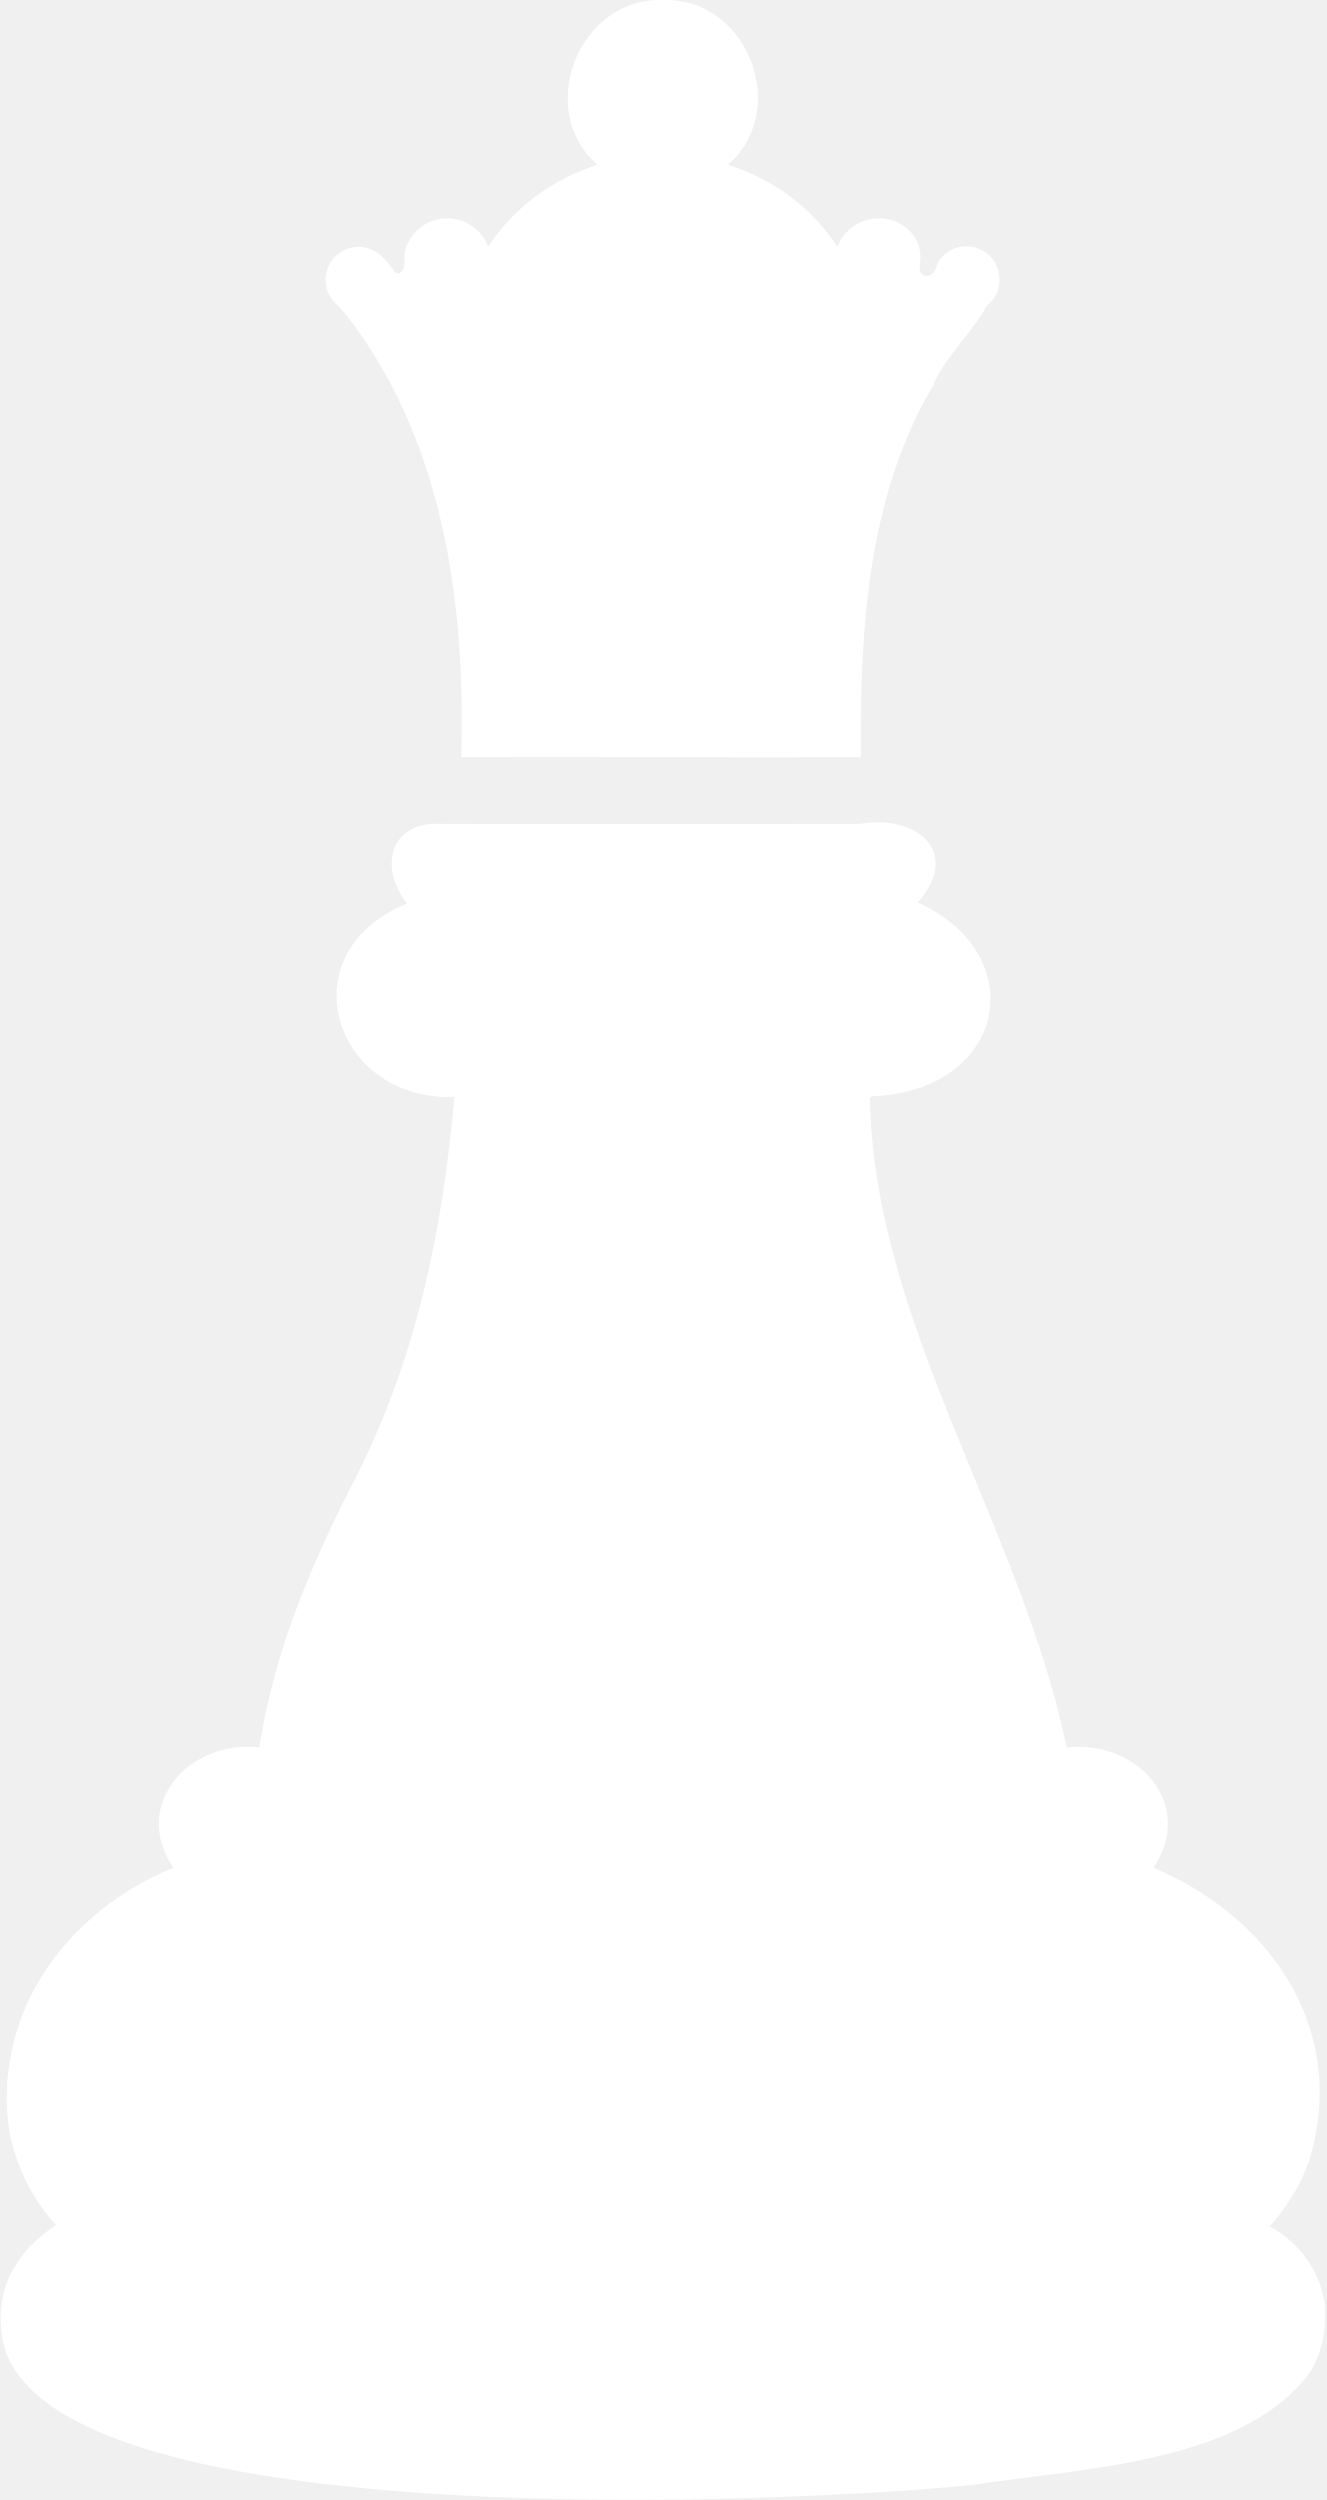
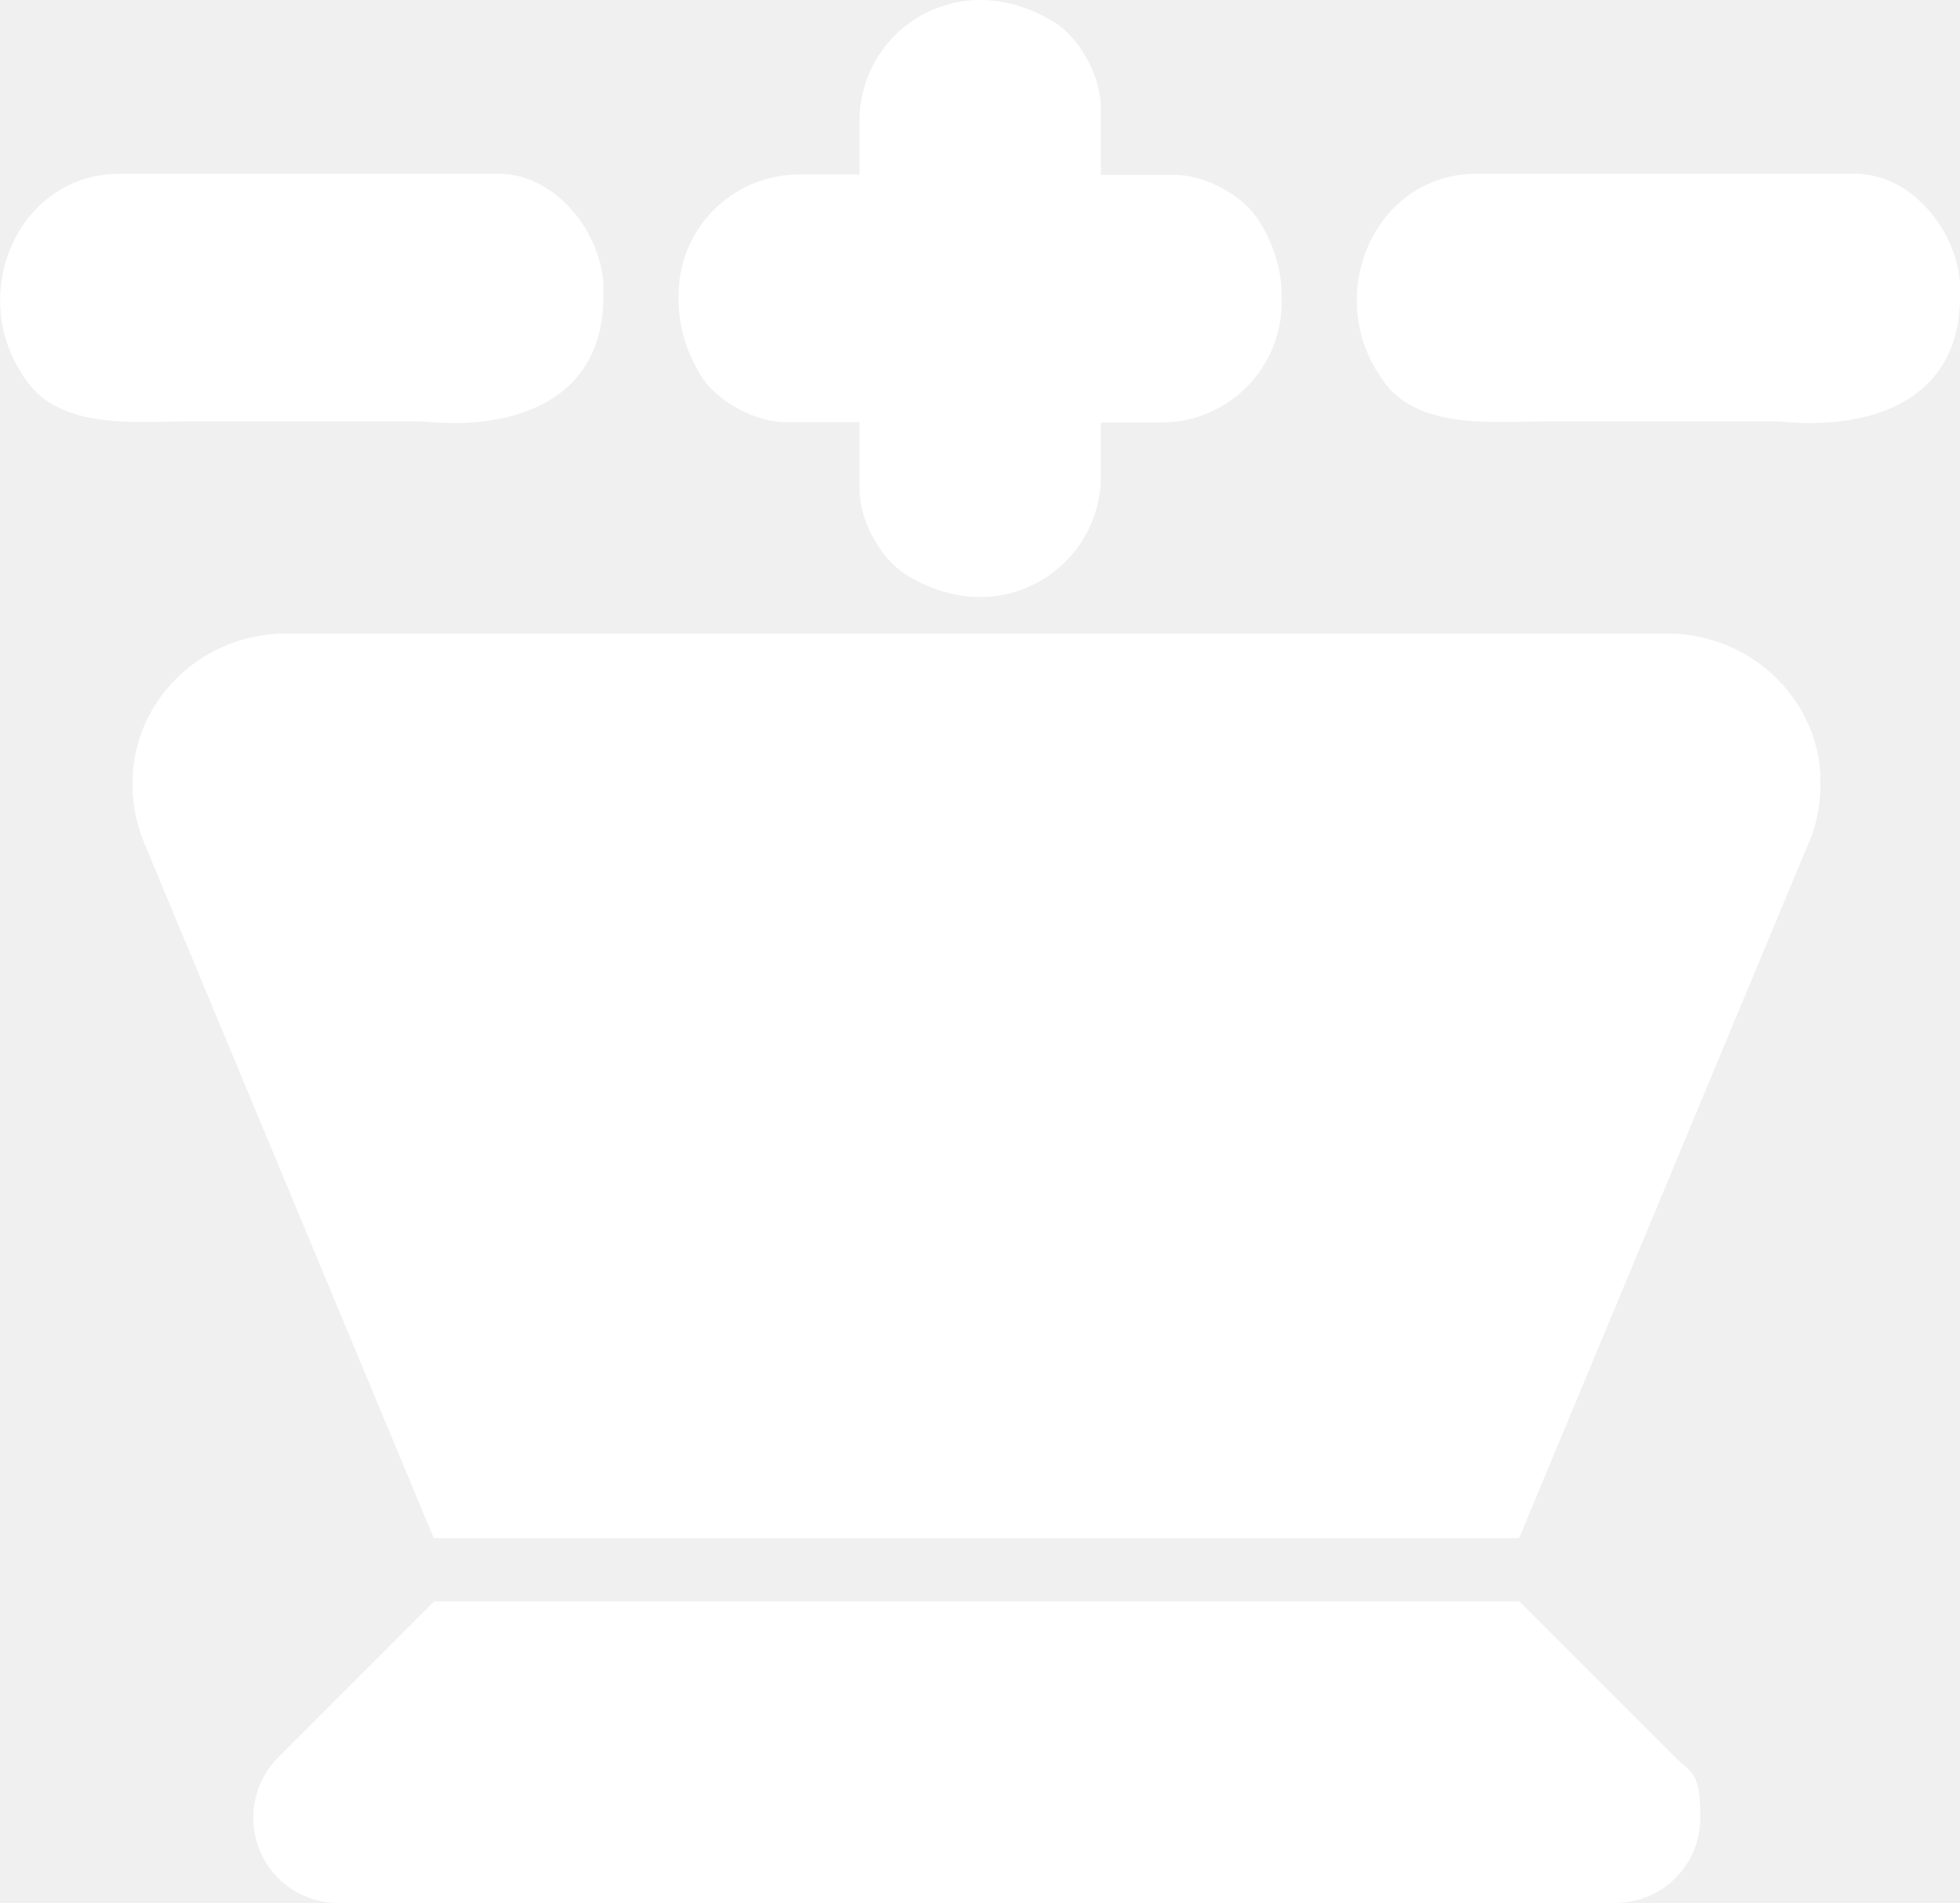
- <svg xmlns="http://www.w3.org/2000/svg" version="1.1" id="a" x="0px" y="0px" viewBox="0 0 232.7 438.5" style="enable-background:new 0 0 232.7 438.5;" xml:space="preserve">
-   <style type="text/css">
- 	.st0{fill:#FFFFFF;}
- </style>
-   <g>
-     <path class="st0" d="M0.1,406.6C0.1,406.6,0.1,406.6,0.1,406.6c0-0.1,0-0.1,0-0.1V406.6z" />
-     <path class="st0" d="M171,435.8c-0.1,0-0.3,0-0.4,0.1C170.7,435.9,170.9,435.9,171,435.8z" />
-     <path class="st0" d="M104.8,28.9c-7.7,2.5-14.1,7-18.8,13.8c-0.1,0.2-0.3,0.4-0.4,0.5c-1.1-2.9-3.9-4.9-7.2-4.9   c-2.1,0-4.2,0.9-5.6,2.5c-0.8,0.9-1.5,2.1-1.8,3.3c-0.2,1,0.2,2.9-0.6,3.6c-0.2,0.2-0.6,0.3-0.9,0.2c-0.2-0.1-0.3-0.3-0.4-0.4   c-1.5-2.1-3.3-4.2-6.2-4.2c-3.2,0-5.8,2.6-5.8,5.8c0,1.9,1,3.7,2.4,4.7c0.3,0.4,0.5,0.7,0.9,1c17.3,22,21.3,50.7,20.5,78   c17.8-0.1,51,0.1,70.1,0c-0.2-21.8,1.1-45.8,12.7-65.2c1.5-4.3,6.8-9.2,9.4-14c1.4-1.1,2.2-2.7,2.2-4.6c0-3.2-2.6-5.8-5.8-5.8   c-1.3,0-2.5,0.4-3.5,1.2c-0.5,0.4-1,0.8-1.3,1.3c-0.4,0.6-0.4,1.3-0.8,1.9c-0.4,0.5-1,0.9-1.6,0.8c-1.1-0.3-1.1-1.4-0.9-2.4   c0.5-4.3-2.9-7.7-7.3-7.7c-3.2,0-6,2-7.2,4.9c-0.1-0.1-0.3-0.3-0.4-0.5c-4.7-6.8-11.1-11.3-18.8-13.8c11-9.5,3.5-29.4-11.4-28.9   C101.4-0.5,93.8,19.4,104.8,28.9z" />
-     <path class="st0" d="M222.7,390.5c1.3-1.4,2.5-3,3.5-4.6c0.3-0.5,0.7-1.1,1-1.6c1-1.8,1.8-3.5,2.4-5.3c0.1-0.4,0.3-0.9,0.4-1.3   c6.2-22.9-8.1-41.9-27.7-50.1c7.5-11.1-2.8-22.5-15.2-21.1c-8-38.6-34-74.7-34.5-114.1h0.3c0,0,0-0.1,0-0.1   c23.6-0.9,28.3-24.8,8.1-34c7.8-9-0.4-15.5-10.1-13.8c-24.5,0-49,0.1-73.5,0c-9.1-0.5-11,7.7-6,14c-20.4,8.2-13.6,32.9,6.2,33.9   h2.1c-2.1,23.5-6.6,46.4-18.3,68.7c-7.3,14.4-13.3,29.1-15.7,44.2v-0.5c-0.1,0.6-0.1,1.1-0.2,1.7c-12.3-1.4-22.6,10-15.1,21.1   c-14.6,6-26.3,18.4-28.7,34.2c0-0.1,0-0.1,0-0.1c-0.4,2.1-0.5,4.2-0.5,6.3v-0.8c-0.1,4.6,0.5,7.9,1.9,12v-0.1   c1.4,4.1,3.9,8.1,6.7,11.2c-3,2-5.3,4.1-7.1,7.1c-0.1,0.2-0.3,0.5-0.4,0.7V398c-0.6,1.1-1.1,2.2-1.4,3.3c-0.3,0.9-0.5,1.9-0.6,2.8   V404c-0.1,0.9-0.2,1.7-0.2,2.6c0,1,0.1,2.1,0.2,3v-0.1c0.1,1,0.4,2,0.7,3v-0.1c11.5,32.4,136.8,26.8,170.1,23.4c-0.1,0-0.1,0-0.1,0   c18.8-2.9,47.2-3.7,58.9-19.9c0.6-1,1.1-2.1,1.5-3.2c0.3-0.9,0.5-1.9,0.7-2.8c0.2-0.8,0.3-1.9,0.3-2.7c0-0.1,0-0.3,0-0.4   C232.9,400.1,228.4,393.5,222.7,390.5z" />
-     <path class="st0" d="M80.3,126h-2.7C78.5,126,79.4,126,80.3,126z" />
-   </g>
+ <svg xmlns="http://www.w3.org/2000/svg" id="a" viewBox="0 0 520.1 504.9">
+   <defs>
+     <style>.b{fill:#fff;}</style>
+   </defs>
+   <path class="b" d="M483.1,206c-1-21.4-19.2-37.9-40.6-37.9H75.8c-21.4,0-39.6,16.5-40.6,37.9-.3,6,.7,11.9,3,17.5l76.9,184.6h288l76.9-184.6c2.4-5.5,3.3-11.5,3-17.5Z" />
+   <path class="b" d="M403.2,424.9H115.2l-41.4,41.4c-4.2,4.2-6.6,10-6.6,16,0,12.5,10.1,22.6,22.6,22.6h338.8c12.5,0,22.6-10.1,22.6-22.6s-2.4-11.8-6.6-16l-41.4-41.4Z" />
+   <path class="b" d="M186.1,99.8c4.2,6.8,14.4,12.2,22.3,12.2h19.7v18c0,8,5.4,18.1,12.2,22.4,25.4,15.8,51.8-2,51.8-26v-14.3h16c18.1,0,32.6-14.9,32-33.1.1-6.5-1.7-13.5-6-20.4-4.2-6.8-14.4-12.2-22.3-12.2h-19.7v-18c0-8-5.4-18.1-12.2-22.4-25.4-15.8-51.8,2-51.8,26v14.3h-16c-18.1,0-32.6,14.9-32,33.1-.1,6.5,1.7,13.5,6,20.4Z" />
+   <path class="b" d="M48.1,111.8c27.4,0,33.9,0,64,0,23.7,2.5,48-5.1,48-33.1,1.1-14.9-11.7-32.9-28.3-32.6,0,0-83.7,0-83.7,0h-16c-27.1-.2-40.8,31.5-26,53.5,8.4,14.1,28.1,12.4,42,12.2Z" />
+   <path class="b" d="M408.1,111.8c27.4,0,33.9,0,64,0,23.7,2.5,48-5.1,48-33.1,1.1-14.9-11.7-32.9-28.3-32.6,0,0-83.7,0-83.7,0h-16c-27.1-.2-40.8,31.5-26,53.5,8.4,14.1,28.1,12.4,42,12.2Z" />
</svg>
